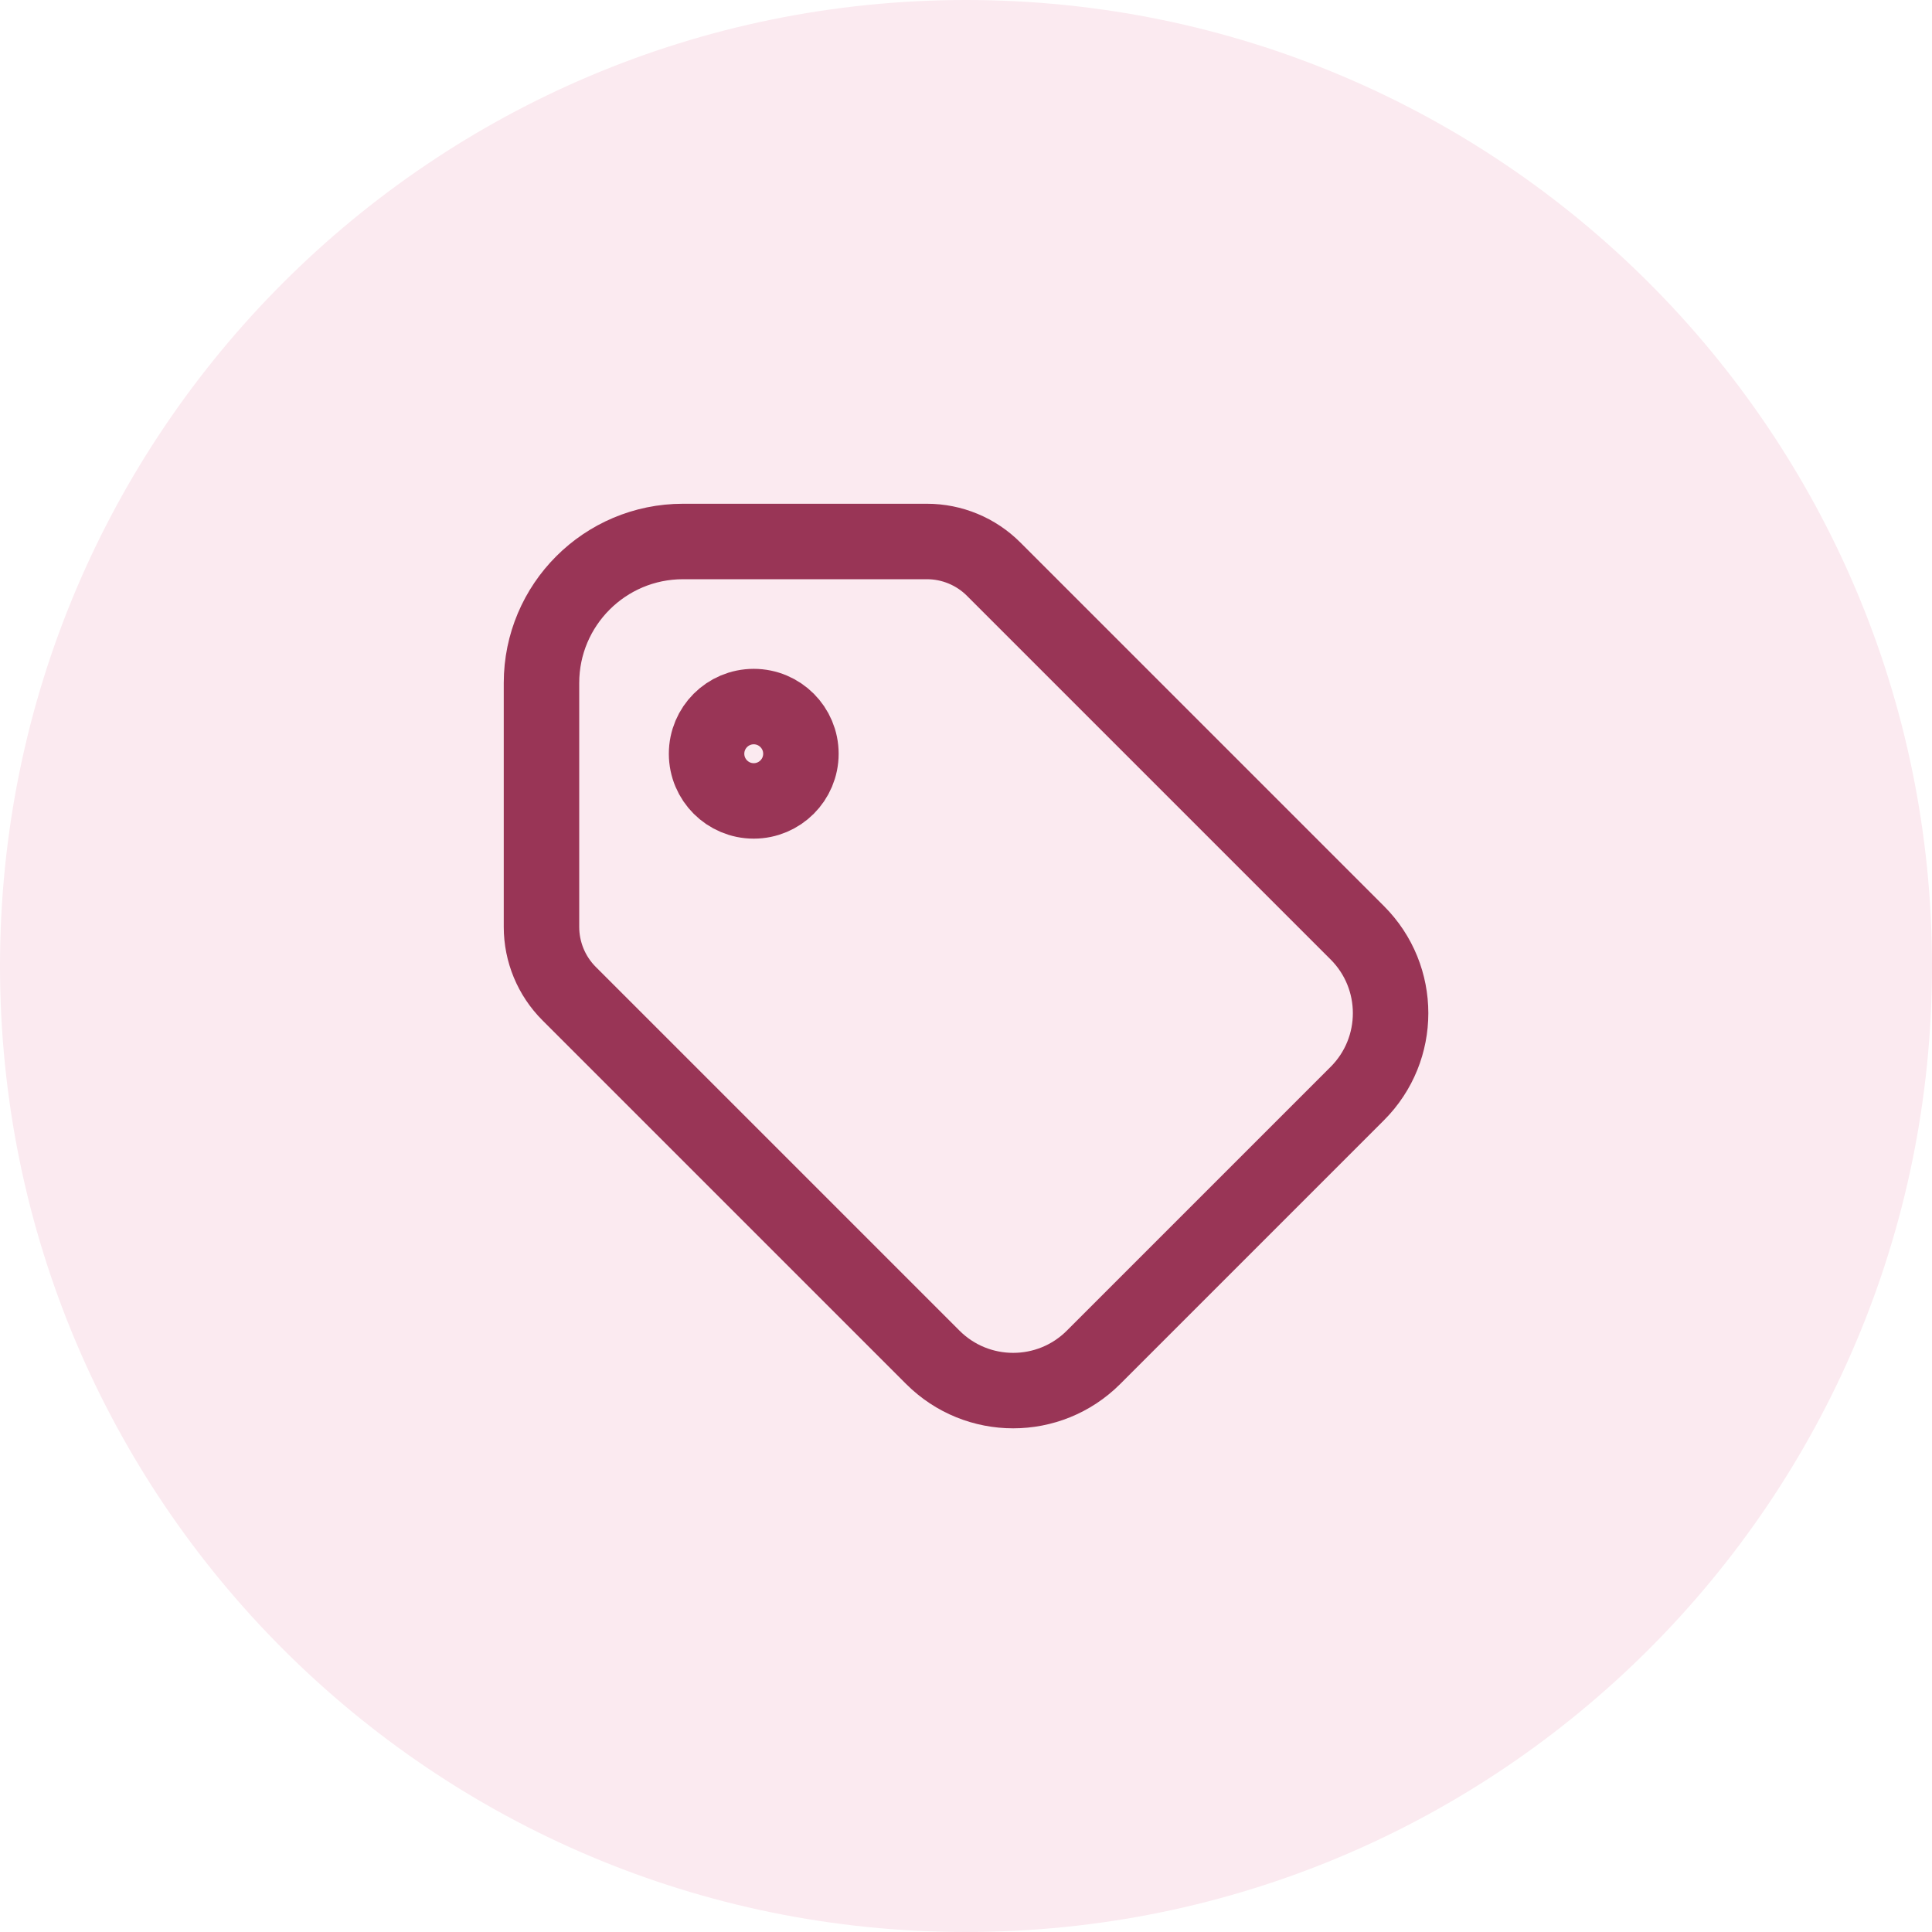
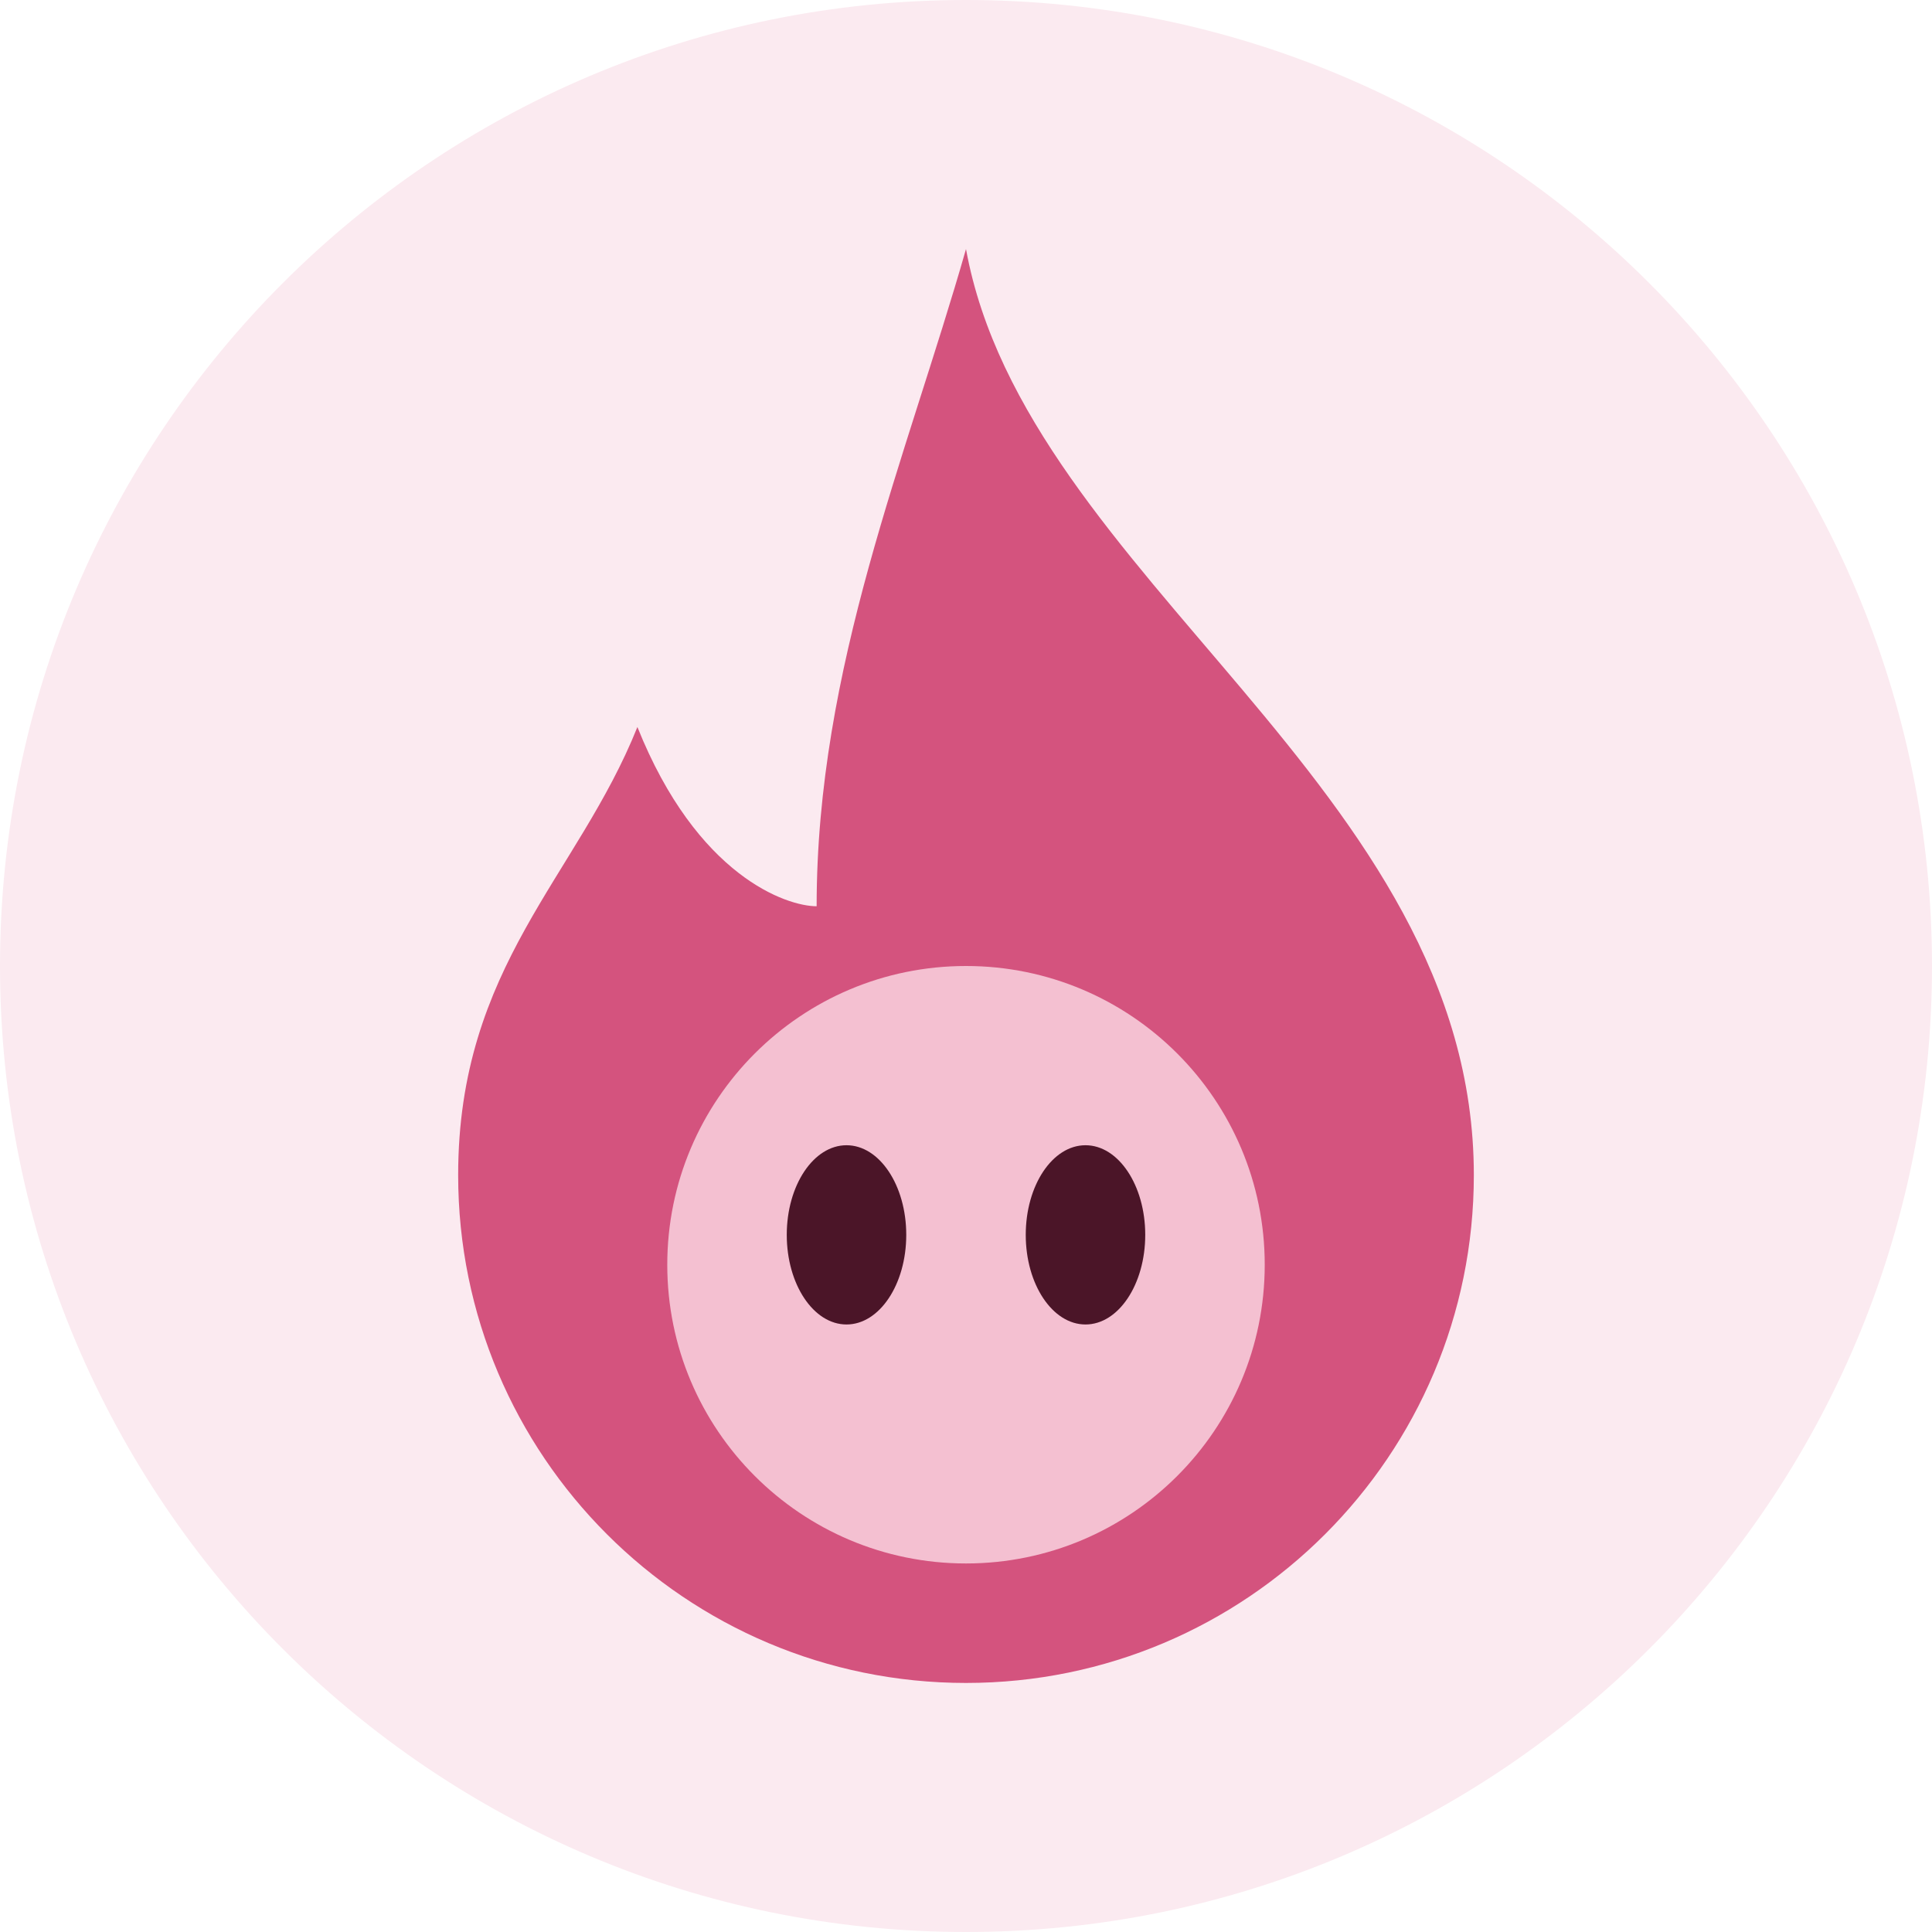
<svg xmlns="http://www.w3.org/2000/svg" viewBox="0 0 512 512">
  <circle cx="256" cy="256" r="256" fill="#FBEAF0" />
-   <g transform="translate(106 106) scale(12.5)" fill="none" stroke="#993556" stroke-width="1.6" stroke-linecap="round" stroke-linejoin="round">
-     <path d="M7.5 7.5m-1 0a1 1 0 1 0 2 0a1 1 0 1 0 -2 0" />
-     <path d="M3 6v5.172a2 2 0 0 0 .586 1.414l7.71 7.71a2.41 2.41 0 0 0 3.408 0l5.592 -5.592a2.41 2.41 0 0 0 0 -3.408l-7.71 -7.71a2 2 0 0 0 -1.414 -.586h-5.172a3 3 0 0 0 -3 3z" />
+   <g transform="translate(256 256) scale(3.958333) translate(-60 -58)">
+     <path fill="#D4537E" d="M60 10c4 22 34 36 34 62a34 34 0 0 1-68 0c0-14 8-20 12-30 4 10 10 12 12 12 0-16 6-30 10-44z" />
+     <ellipse fill="#F4C0D1" cx="60" cy="78" rx="20" ry="20" />
+     <ellipse fill="#4B1528" cx="52" cy="76" rx="4" ry="6" />
+     <ellipse fill="#4B1528" cx="68" cy="76" rx="4" ry="6" />
  </g>
</svg>
